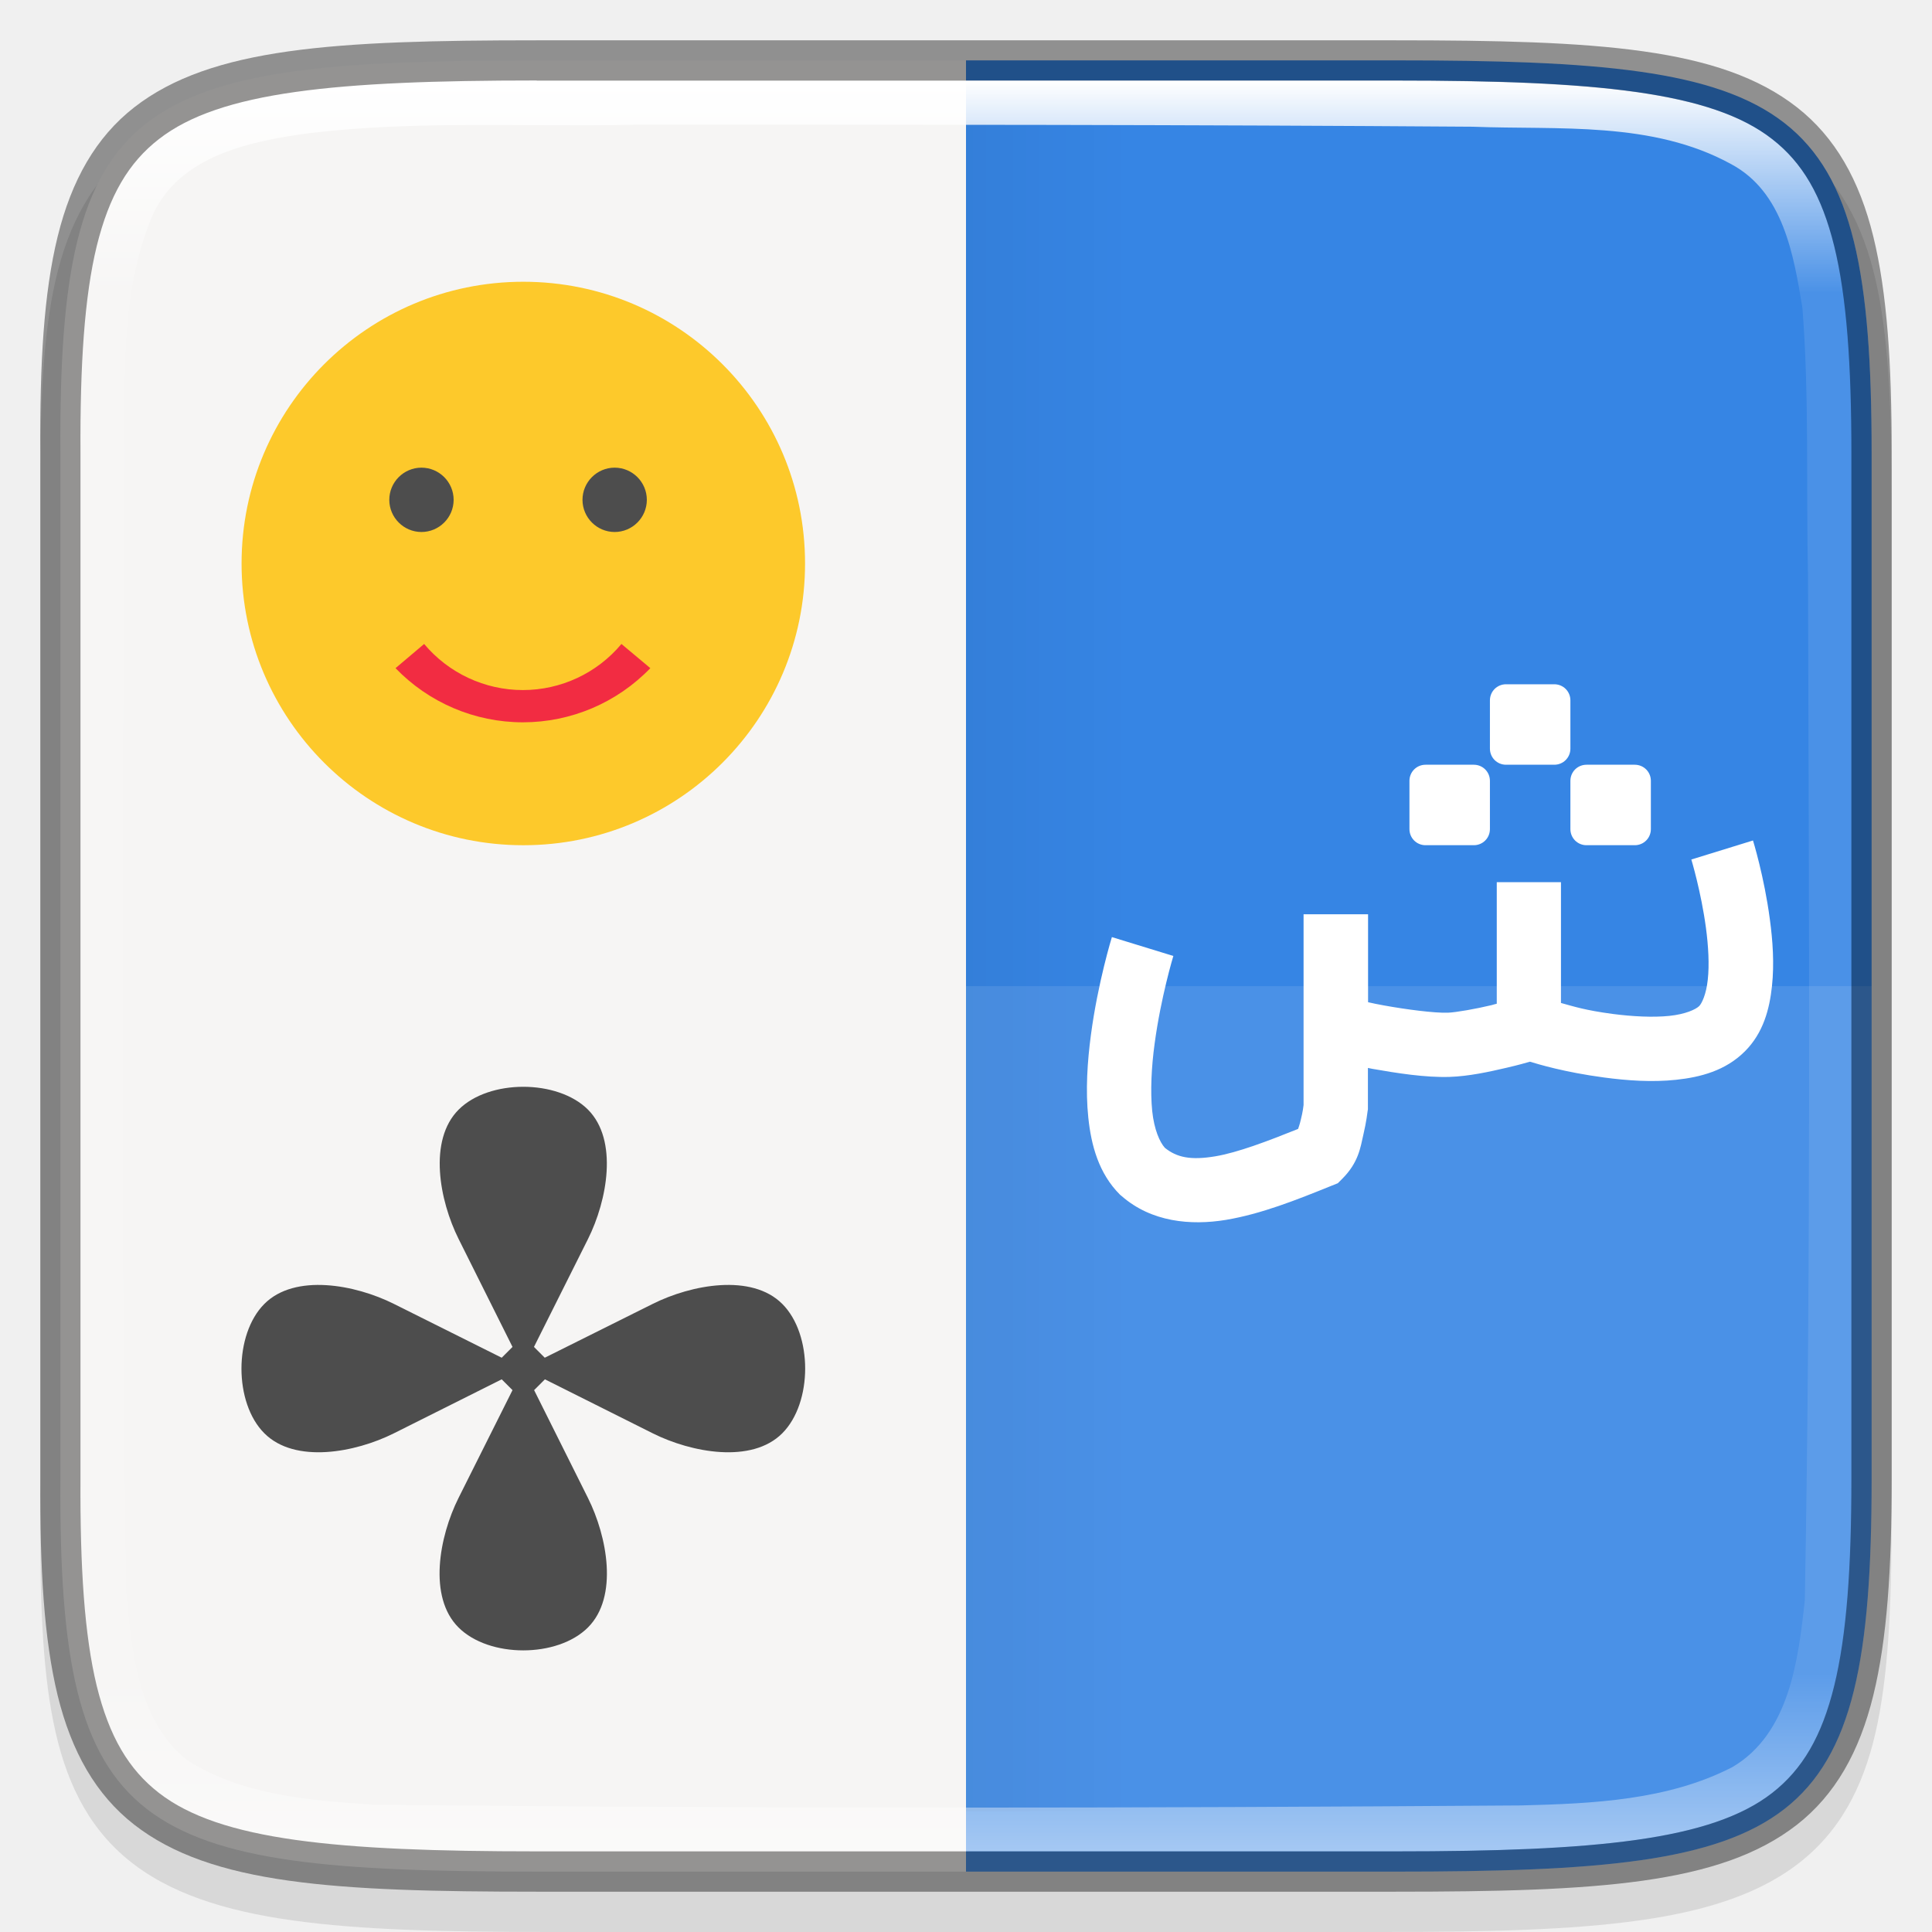
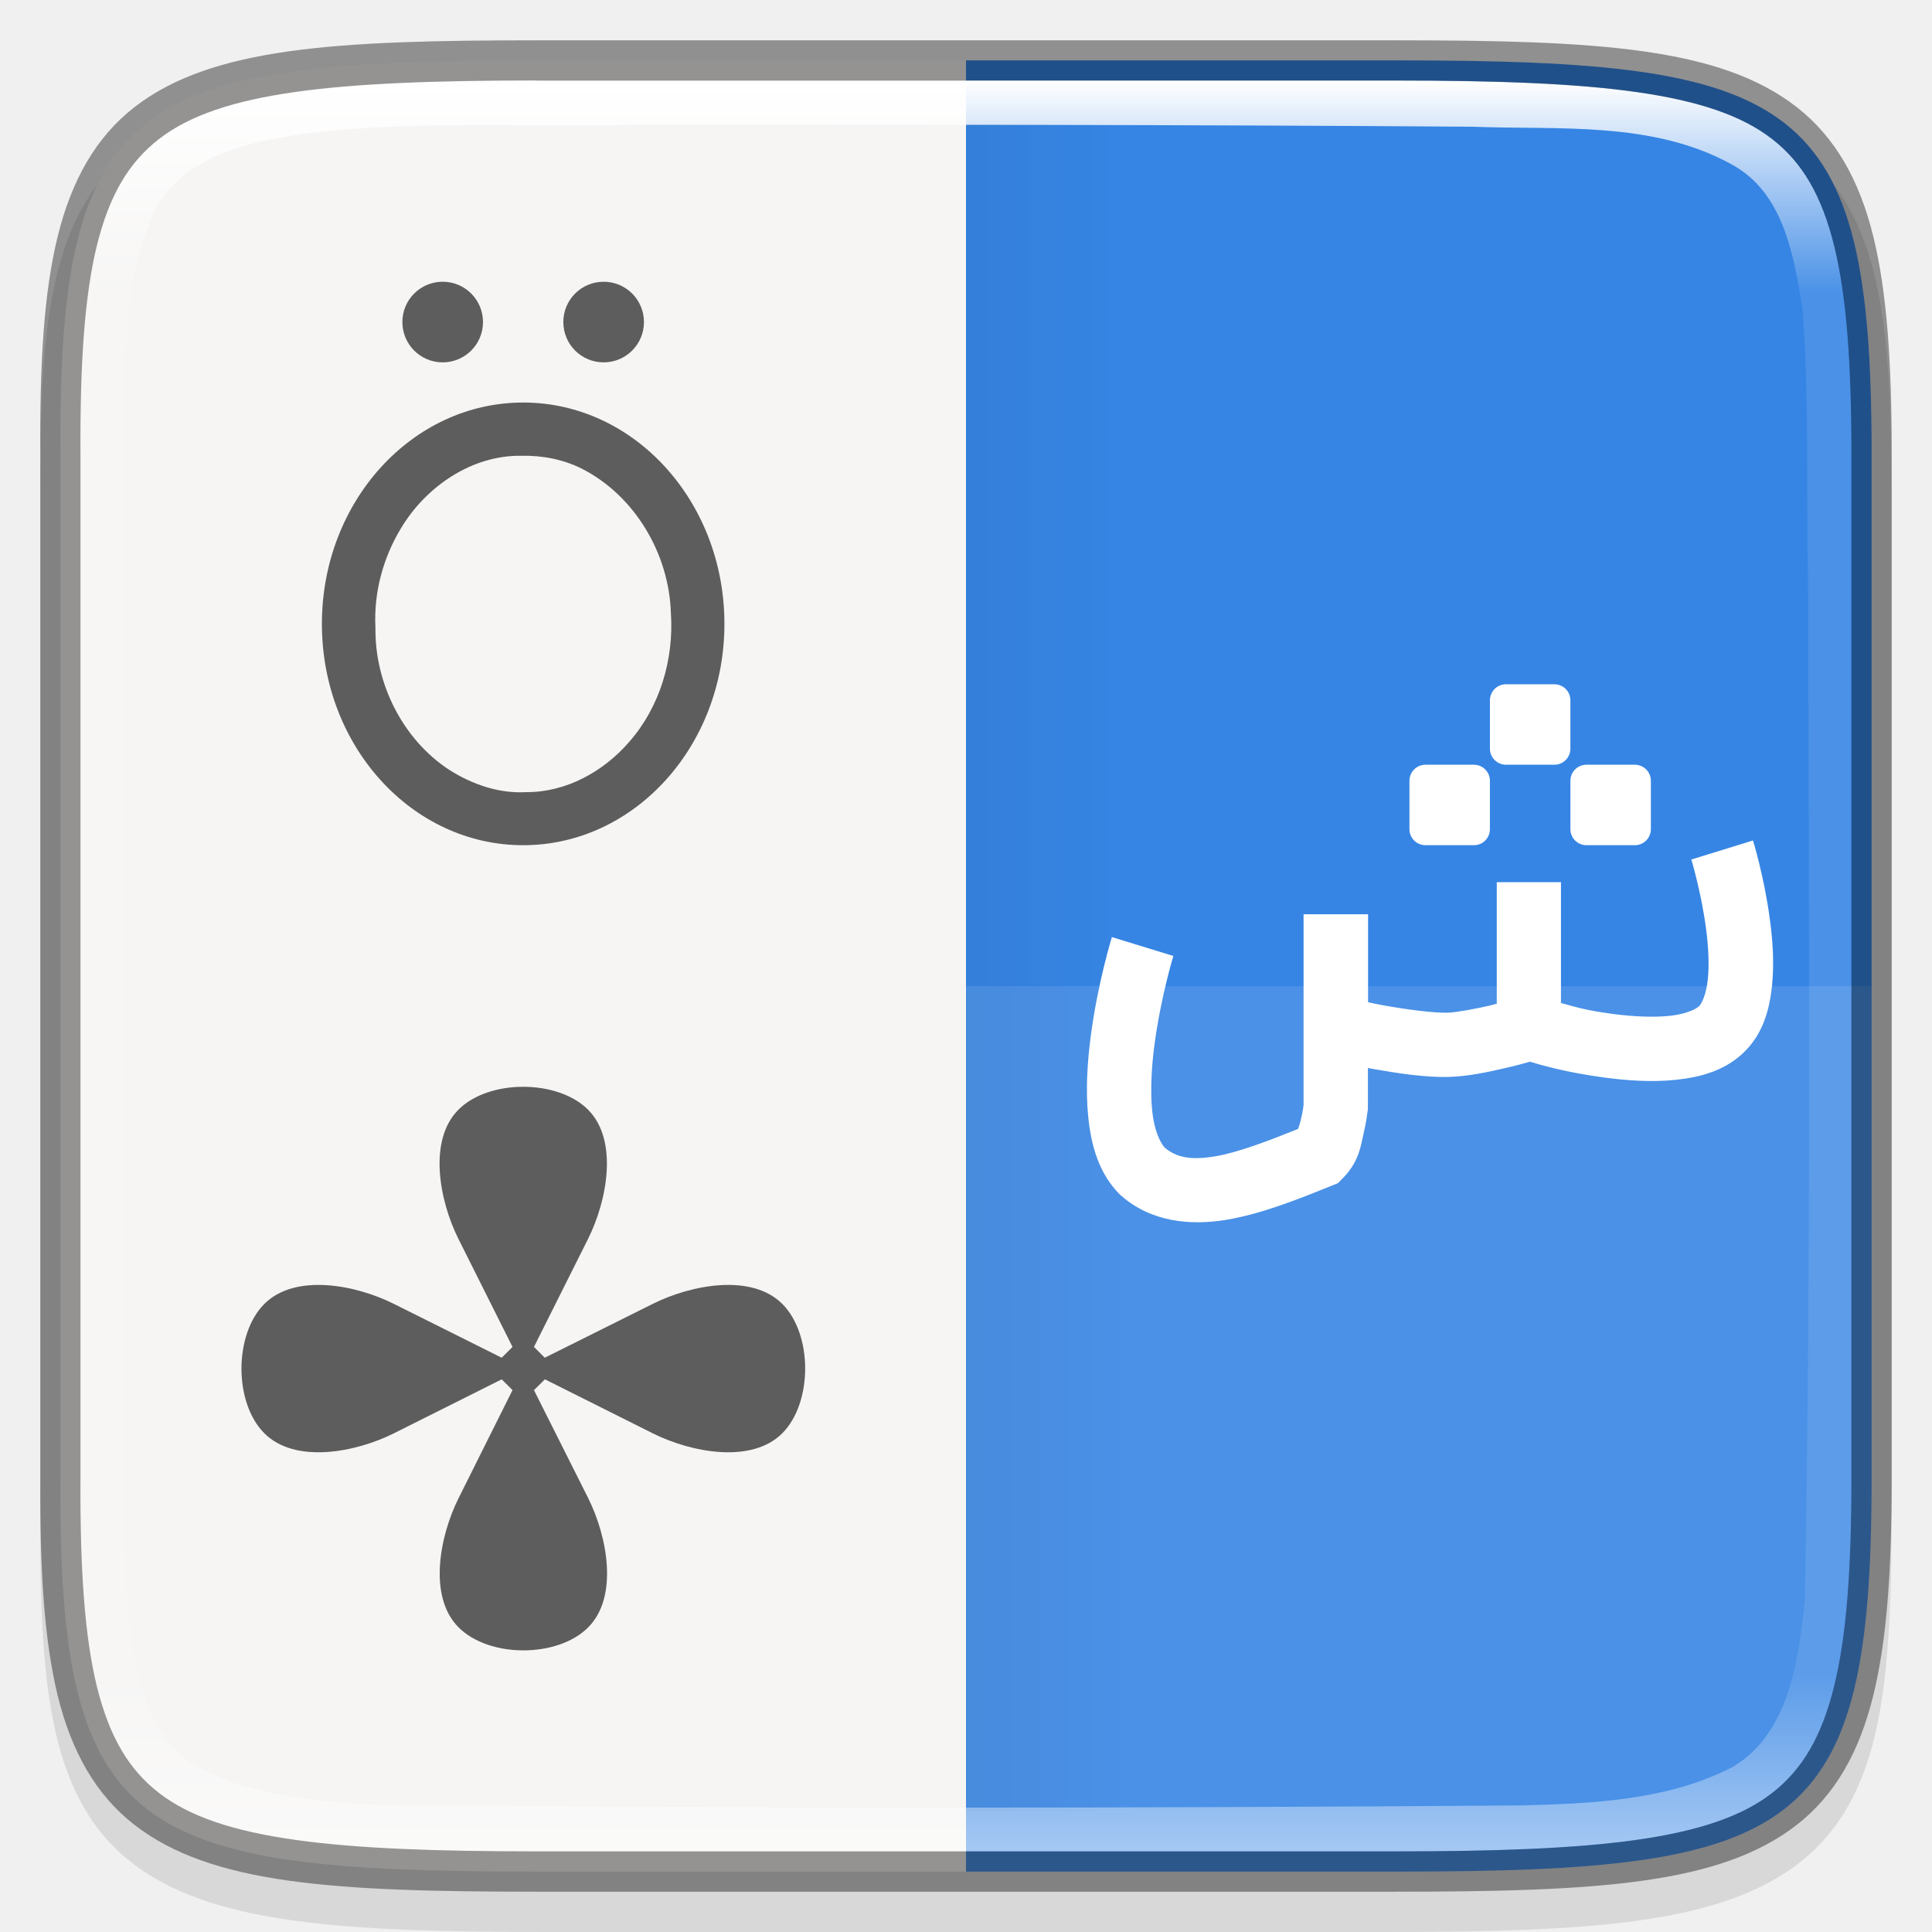
<svg xmlns="http://www.w3.org/2000/svg" xmlns:xlink="http://www.w3.org/1999/xlink" width="48" height="48" viewBox="0 0 12.7 12.7" version="1.1" id="svg5">
  <defs id="defs2">
    <linearGradient id="linearGradient1871">
      <stop style="stop-color:#ffffff;stop-opacity:1;" offset="0" id="stop1867" />
      <stop style="stop-color:#ffffff;stop-opacity:0.1" offset="0.12" id="stop2515" />
      <stop style="stop-color:#ffffff;stop-opacity:0.102" offset="0.9" id="stop2581" />
      <stop style="stop-color:#ffffff;stop-opacity:0.502" offset="1" id="stop1869" />
    </linearGradient>
    <linearGradient xlink:href="#linearGradient1871" id="linearGradient867" x1="10.295" y1="0.171" x2="10.295" y2="11.812" gradientUnits="userSpaceOnUse" gradientTransform="translate(-6.766199,0.3583513)" />
    <linearGradient xlink:href="#linearGradient2330" id="linearGradient2332" x1="6.35" y1="6.218" x2="7.408" y2="6.218" gradientUnits="userSpaceOnUse" gradientTransform="translate(0,0.1322917)" />
    <linearGradient id="linearGradient2330">
      <stop style="stop-color:#000000;stop-opacity:1;" offset="0" id="stop2326" />
      <stop style="stop-color:#000000;stop-opacity:0;" offset="1" id="stop2328" />
    </linearGradient>
  </defs>
  <path d="m 3.614,0.529 c -0.694,0 -1.24,0.013 -1.69,0.076 C 1.475,0.668 1.107,0.785 0.837,1.008 0.568,1.231 0.426,1.536 0.351,1.909 c -0.075,0.373 -0.089,0.827 -0.086,1.405 v 3.301 3.302 c -0.003,0.576 0.011,1.03 0.086,1.403 0.075,0.373 0.217,0.678 0.486,0.901 0.269,0.223 0.637,0.34 1.087,0.403 0.449,0.063 0.996,0.076 1.69,0.076 h 5.473 c 0.694,0 1.24,-0.013 1.688,-0.076 0.449,-0.063 0.815,-0.18 1.084,-0.404 0.268,-0.223 0.41,-0.528 0.485,-0.901 0.075,-0.373 0.091,-0.826 0.091,-1.403 V 6.615 3.312 c 0,-0.577 -0.016,-1.03 -0.091,-1.403 C 12.269,1.537 12.127,1.232 11.859,1.009 11.59,0.786 11.224,0.668 10.775,0.605 10.327,0.542 9.781,0.529 9.087,0.529 Z" style="color:#000000;font-style:normal;font-variant:normal;font-weight:normal;font-stretch:normal;font-size:medium;line-height:normal;font-family:sans-serif;font-variant-ligatures:normal;font-variant-position:normal;font-variant-caps:normal;font-variant-numeric:normal;font-variant-alternates:normal;font-feature-settings:normal;text-indent:0;text-align:start;text-decoration:none;text-decoration-line:none;text-decoration-style:solid;text-decoration-color:#000000;letter-spacing:normal;word-spacing:normal;text-transform:none;writing-mode:lr-tb;direction:ltr;text-orientation:mixed;dominant-baseline:auto;baseline-shift:baseline;text-anchor:start;white-space:normal;shape-padding:0;clip-rule:nonzero;display:inline;overflow:visible;visibility:visible;opacity:0.1;isolation:auto;mix-blend-mode:normal;color-interpolation:sRGB;color-interpolation-filters:linearRGB;solid-color:#000000;solid-opacity:1;vector-effect:none;fill:#000000;fill-opacity:1;fill-rule:nonzero;stroke:none;stroke-width:0.529;stroke-linecap:butt;stroke-linejoin:miter;stroke-miterlimit:4;stroke-dasharray:none;stroke-dashoffset:0;stroke-opacity:1;marker:none;color-rendering:auto;image-rendering:auto;shape-rendering:auto;text-rendering:auto;enable-background:accumulate" id="path1178" />
  <path d="m 3.528,0.397 c -2.649,0 -3.145,0.24 -3.131,2.579 v 3.374 3.374 c -0.014,2.339 0.482,2.579 3.131,2.579 h 5.644 c 2.648,0 3.131,-0.24 3.131,-2.579 V 6.35 2.976 c 0,-2.339 -0.483,-2.579 -3.131,-2.579 z" style="color:#000000;display:inline;overflow:visible;visibility:visible;fill:#f6f5f4;fill-opacity:1;fill-rule:nonzero;stroke:none;stroke-width:0.265;marker:none;enable-background:accumulate" id="path908" />
+   <path d="m 2.91,1.852 c -0.146,0 -0.265,0.118 -0.265,0.265 0,0.146 0.118,0.265 0.265,0.265 0.146,0 0.265,-0.118 0.265,-0.265 0,-0.146 -0.118,-0.265 -0.265,-0.265 z m 1.058,0 c -0.146,0 -0.265,0.118 -0.265,0.265 0,0.146 0.118,0.265 0.265,0.265 0.146,0 0.265,-0.118 0.265,-0.265 0,-0.146 -0.118,-0.265 -0.265,-0.265 z m -0.529,0.794 c -0.731,0 -1.323,0.652 -1.323,1.455 0,0.804 0.592,1.455 1.323,1.455 0.731,0 1.323,-0.652 1.323,-1.455 0,-0.804 -0.592,-1.455 -1.323,-1.455 z m -0.011,0.35 c 0.137,-0.003 0.275,0.024 0.397,0.085 0.349,0.178 0.573,0.56 0.585,0.948 C 4.431,4.333 4.338,4.648 4.135,4.878 3.967,5.072 3.722,5.208 3.461,5.207 3.281,5.218 3.103,5.156 2.952,5.06 2.646,4.859 2.463,4.491 2.468,4.126 2.456,3.898 2.517,3.669 2.635,3.474 2.799,3.199 3.101,2.991 3.428,2.996 Z m 0.011,4.148 c -0.163,0 -0.325,0.05 -0.425,0.15 -0.201,0.201 -0.127,0.597 0,0.851 L 3.369,8.854 3.298,8.925 2.589,8.571 c -0.254,-0.127 -0.65,-0.201 -0.851,0 -0.201,0.201 -0.201,0.651 0,0.851 0.201,0.201 0.597,0.127 0.851,0 l 0.709,-0.355 0.071,0.071 -0.354,0.709 c -0.127,0.254 -0.201,0.651 0,0.851 0.201,0.201 0.65,0.201 0.851,0 0.201,-0.201 0.127,-0.597 0,-0.851 L 3.51,9.138 3.582,9.067 4.291,9.422 c 0.254,0.127 0.65,0.201 0.851,0 0.201,-0.201 0.201,-0.651 0,-0.851 -0.201,-0.201 -0.597,-0.127 -0.851,0 L 3.581,8.925 3.51,8.854 3.865,8.145 c 0.127,-0.254 0.201,-0.65 0,-0.851 C 3.765,7.194 3.602,7.144 3.44,7.144 Z" style="display:inline;fill:#5d5d5d;fill-opacity:1;stroke:none;stroke-width:0.062;stroke-linecap:round;stroke-linejoin:round;stroke-miterlimit:4;stroke-dasharray:none;stroke-opacity:1;enable-background:new" id="path2443" />
  <path id="rect10194" style="fill:#3685e4;fill-opacity:1;stroke-width:1" d="M 24 1.5 L 24 46.5 L 34.666 46.5 C 44.675 46.5 46.5 45.594 46.5 36.752 L 46.5 24 L 46.5 11.248 C 46.5 2.406 44.675 1.5 34.666 1.5 L 24 1.5 z " transform="scale(0.2645833)" />
  <rect style="opacity:0.05;fill:url(#linearGradient2332);fill-opacity:1;stroke-width:0.268;stroke-linejoin:round" id="rect2208" width="1.058" height="11.113" x="6.35" y="0.794" />
  <path id="rect2143" style="opacity:0.1;fill:#ffffff;fill-opacity:1;stroke-width:0.707;stroke-linejoin:round" d="M 24 24.5 L 24 46.5 L 34.666 46.5 C 44.675 46.5 46.5 45.594 46.5 36.752 L 46.5 24.5 L 24 24.5 z " transform="scale(0.2645833)" />
  <path id="rect32" d="m 9.9,4.498 c -0.059,0 -0.106,0.047 -0.106,0.106 v 0.317 c 0,0.059 0.047,0.106 0.106,0.106 h 0.317 c 0.059,0 0.106,-0.047 0.106,-0.106 V 4.604 c 0,-0.059 -0.047,-0.106 -0.106,-0.106 z M 9.371,5.027 c -0.059,0 -0.106,0.047 -0.106,0.106 v 0.317 c 0,0.059 0.047,0.106 0.106,0.106 h 0.317 c 0.059,0 0.106,-0.047 0.106,-0.106 V 5.133 c 0,-0.059 -0.047,-0.106 -0.106,-0.106 z m 1.058,0 c -0.059,0 -0.106,0.047 -0.106,0.106 v 0.317 c 0,0.059 0.047,0.106 0.106,0.106 h 0.317 c 0.059,0 0.106,-0.047 0.106,-0.106 V 5.133 c 0,-0.059 -0.047,-0.106 -0.106,-0.106 z m 1.094,0.498 -0.405,0.125 c 0,0 0.064,0.211 0.096,0.449 0.016,0.119 0.023,0.244 0.012,0.341 -0.01,0.097 -0.04,0.157 -0.056,0.173 -0.022,0.022 -0.09,0.054 -0.197,0.065 -0.107,0.011 -0.243,0.004 -0.373,-0.013 -0.18,-0.024 -0.255,-0.049 -0.339,-0.072 V 5.799 H 9.839 v 0.799 c -0.017,0.004 -0.015,0.004 -0.033,0.009 -0.104,0.025 -0.235,0.048 -0.288,0.05 -0.089,0.003 -0.273,-0.021 -0.422,-0.048 -0.057,-0.01 -0.06,-0.012 -0.103,-0.021 V 6.01 H 8.569 v 0.92 0.334 c -7.937e-4,0.007 -0.005,0.045 -0.018,0.096 -0.009,0.039 -0.015,0.05 -0.018,0.061 C 8.331,7.502 8.137,7.576 7.989,7.601 7.828,7.628 7.736,7.609 7.657,7.545 7.624,7.508 7.587,7.427 7.574,7.303 7.561,7.174 7.569,7.013 7.59,6.86 7.631,6.554 7.713,6.284 7.713,6.284 L 7.309,6.16 c 0,0 -0.092,0.297 -0.138,0.644 -0.023,0.174 -0.036,0.362 -0.017,0.543 0.019,0.181 0.068,0.366 0.208,0.506 l 0.006,0.005 0.006,0.005 C 7.569,8.033 7.826,8.057 8.058,8.019 8.291,7.98 8.522,7.888 8.754,7.794 l 0.04,-0.016 0.03,-0.03 c 0.106,-0.106 0.119,-0.205 0.138,-0.289 0.02,-0.084 0.028,-0.155 0.028,-0.155 l 0.002,-0.012 V 7.02 c 0.015,0.003 0.013,0.003 0.029,0.006 0.16,0.028 0.347,0.058 0.508,0.053 0.125,-0.004 0.259,-0.033 0.374,-0.06 0.086,-0.02 0.122,-0.031 0.154,-0.04 0.053,0.016 0.225,0.069 0.488,0.104 0.15,0.02 0.314,0.032 0.473,0.015 0.159,-0.017 0.324,-0.059 0.452,-0.187 0.122,-0.122 0.162,-0.279 0.178,-0.428 0.016,-0.149 0.005,-0.301 -0.014,-0.441 -0.037,-0.28 -0.111,-0.518 -0.111,-0.518 z" style="fill:#ffffff;stroke-width:0.265" />
-   <path id="path1479" style="fill:#4d4d4d;fill-opacity:1;stroke-width:0.265;stroke-linejoin:round" d="m 3.44,7.144 c -0.163,0 -0.325,0.05 -0.425,0.15 -0.201,0.201 -0.127,0.597 0,0.851 L 3.369,8.854 3.298,8.925 2.589,8.571 c -0.254,-0.127 -0.65,-0.201 -0.851,0 -0.201,0.201 -0.201,0.651 0,0.851 0.201,0.201 0.597,0.127 0.851,0 L 3.298,9.067 3.369,9.138 3.014,9.847 c -0.127,0.254 -0.201,0.651 0,0.851 0.201,0.201 0.65,0.201 0.851,0 0.201,-0.201 0.127,-0.597 0,-0.851 l -0.354,-0.709 0.071,-0.071 0.709,0.355 c 0.254,0.127 0.65,0.201 0.851,0 0.201,-0.201 0.201,-0.651 0,-0.851 -0.201,-0.201 -0.597,-0.127 -0.851,0 L 3.581,8.925 3.51,8.854 3.865,8.145 C 3.992,7.891 4.065,7.495 3.865,7.294 3.765,7.194 3.602,7.144 3.44,7.144 Z" />
-   <g id="g1450" transform="translate(0,1.21363e-4)">
-     <circle style="opacity:1;fill:#fdc92b;fill-opacity:1;stroke-width:0.213;stroke-linejoin:round" id="path1083" cx="3.44" cy="3.704" r="1.852" />
-     <path id="circle42" d="M 2.77,3.074 A 0.212,0.212 0 0 0 2.559,3.286 0.212,0.212 0 0 0 2.77,3.497 0.212,0.212 0 0 0 2.982,3.286 0.212,0.212 0 0 0 2.77,3.074 Z m 1.27,0 A 0.212,0.212 0 0 0 3.829,3.286 0.212,0.212 0 0 0 4.04,3.497 0.212,0.212 0 0 0 4.252,3.286 0.212,0.212 0 0 0 4.04,3.074 Z" style="fill:#4d4d4d;fill-opacity:1;stroke-width:0.265" />
-     <path id="rect1966" style="fill:#f22c42;fill-opacity:1;stroke-width:0.265;stroke-linejoin:round" d="M 2.788,4.233 2.6,4.392 c 0.219,0.227 0.521,0.356 0.837,0.356 0.316,-1.3e-5 0.618,-0.128 0.838,-0.356 L 4.085,4.233 C 3.925,4.425 3.687,4.536 3.437,4.536 3.187,4.536 2.949,4.425 2.788,4.233 Z" />
-   </g>
  <path d="m 3.528,0.529 c -1.32,0 -2.082,0.073 -2.483,0.384 C 0.845,1.069 0.718,1.285 0.636,1.617 0.555,1.95 0.526,2.395 0.53,2.976 v 3.374 3.374 c -0.003,0.58 0.026,1.026 0.107,1.358 0.081,0.332 0.208,0.548 0.409,0.704 0.401,0.311 1.163,0.384 2.483,0.384 h 5.644 c 1.32,0 2.078,-0.073 2.477,-0.384 0.2,-0.156 0.326,-0.372 0.408,-0.704 0.082,-0.333 0.113,-0.778 0.113,-1.358 V 6.35 2.976 c 0,-0.58 -0.031,-1.025 -0.113,-1.358 C 11.975,1.285 11.849,1.069 11.649,0.914 11.25,0.602 10.492,0.529 9.172,0.529 Z m 0.636,0.29 c 1.838,2.196e-4 3.681,8.9958e-4 5.516,0.014 0.567,0.022 1.181,-0.039 1.7,0.246 0.343,0.184 0.41,0.595 0.468,0.943 0.046,0.583 0.024,1.175 0.037,1.765 0.006,2.244 0.02,4.49 -0.021,6.733 -0.043,0.392 -0.101,0.875 -0.476,1.096 -0.425,0.219 -0.92,0.24 -1.389,0.252 -2.513,0.018 -5.034,0.022 -7.547,-0.005 C 2.035,11.835 1.587,11.801 1.227,11.568 0.901,11.305 0.867,10.847 0.829,10.459 0.795,8.078 0.807,5.695 0.815,3.313 0.841,2.683 0.75,2.017 1.001,1.419 1.179,1.019 1.654,0.926 2.044,0.874 2.748,0.791 3.457,0.835 4.164,0.82 Z" style="color:#000000;display:inline;overflow:visible;visibility:visible;fill:url(#linearGradient867);fill-opacity:1;fill-rule:nonzero;stroke:none;stroke-width:0.265;marker:none;enable-background:accumulate" id="path1316" />
  <path d="m 3.528,0.265 c -1.328,0 -2.139,0.047 -2.645,0.44 -0.253,0.197 -0.413,0.48 -0.504,0.85 -0.091,0.37 -0.118,0.833 -0.114,1.422 v 3.373 3.374 c -0.003,0.589 0.024,1.051 0.114,1.421 0.091,0.37 0.251,0.653 0.504,0.85 0.506,0.393 1.317,0.44 2.645,0.44 h 5.644 c 1.328,0 2.136,-0.047 2.64,-0.44 0.252,-0.197 0.411,-0.479 0.502,-0.85 0.091,-0.37 0.121,-0.832 0.121,-1.422 V 6.35 2.976 c 0,-0.589 -0.03,-1.051 -0.121,-1.422 C 12.223,1.184 12.064,0.902 11.812,0.705 11.308,0.311 10.5,0.265 9.172,0.265 Z m 0,0.265 h 5.644 c 1.32,0 2.078,0.073 2.477,0.384 0.2,0.156 0.326,0.372 0.408,0.704 0.082,0.333 0.113,0.778 0.113,1.358 v 3.374 3.374 c 0,0.58 -0.031,1.025 -0.113,1.358 -0.082,0.333 -0.209,0.549 -0.408,0.704 -0.399,0.311 -1.157,0.384 -2.477,0.384 h -5.644 c -1.32,0 -2.082,-0.073 -2.483,-0.384 C 0.845,11.631 0.718,11.415 0.636,11.083 0.555,10.75 0.526,10.305 0.529,9.724 V 6.35 2.976 C 0.526,2.395 0.555,1.95 0.636,1.617 0.718,1.285 0.845,1.069 1.045,0.914 1.446,0.602 2.208,0.529 3.528,0.529 Z" style="color:#000000;display:inline;opacity:0.4;fill:#000000;stroke-width:0.265;-inkscape-stroke:none;enable-background:new" id="path1058" />
</svg>
